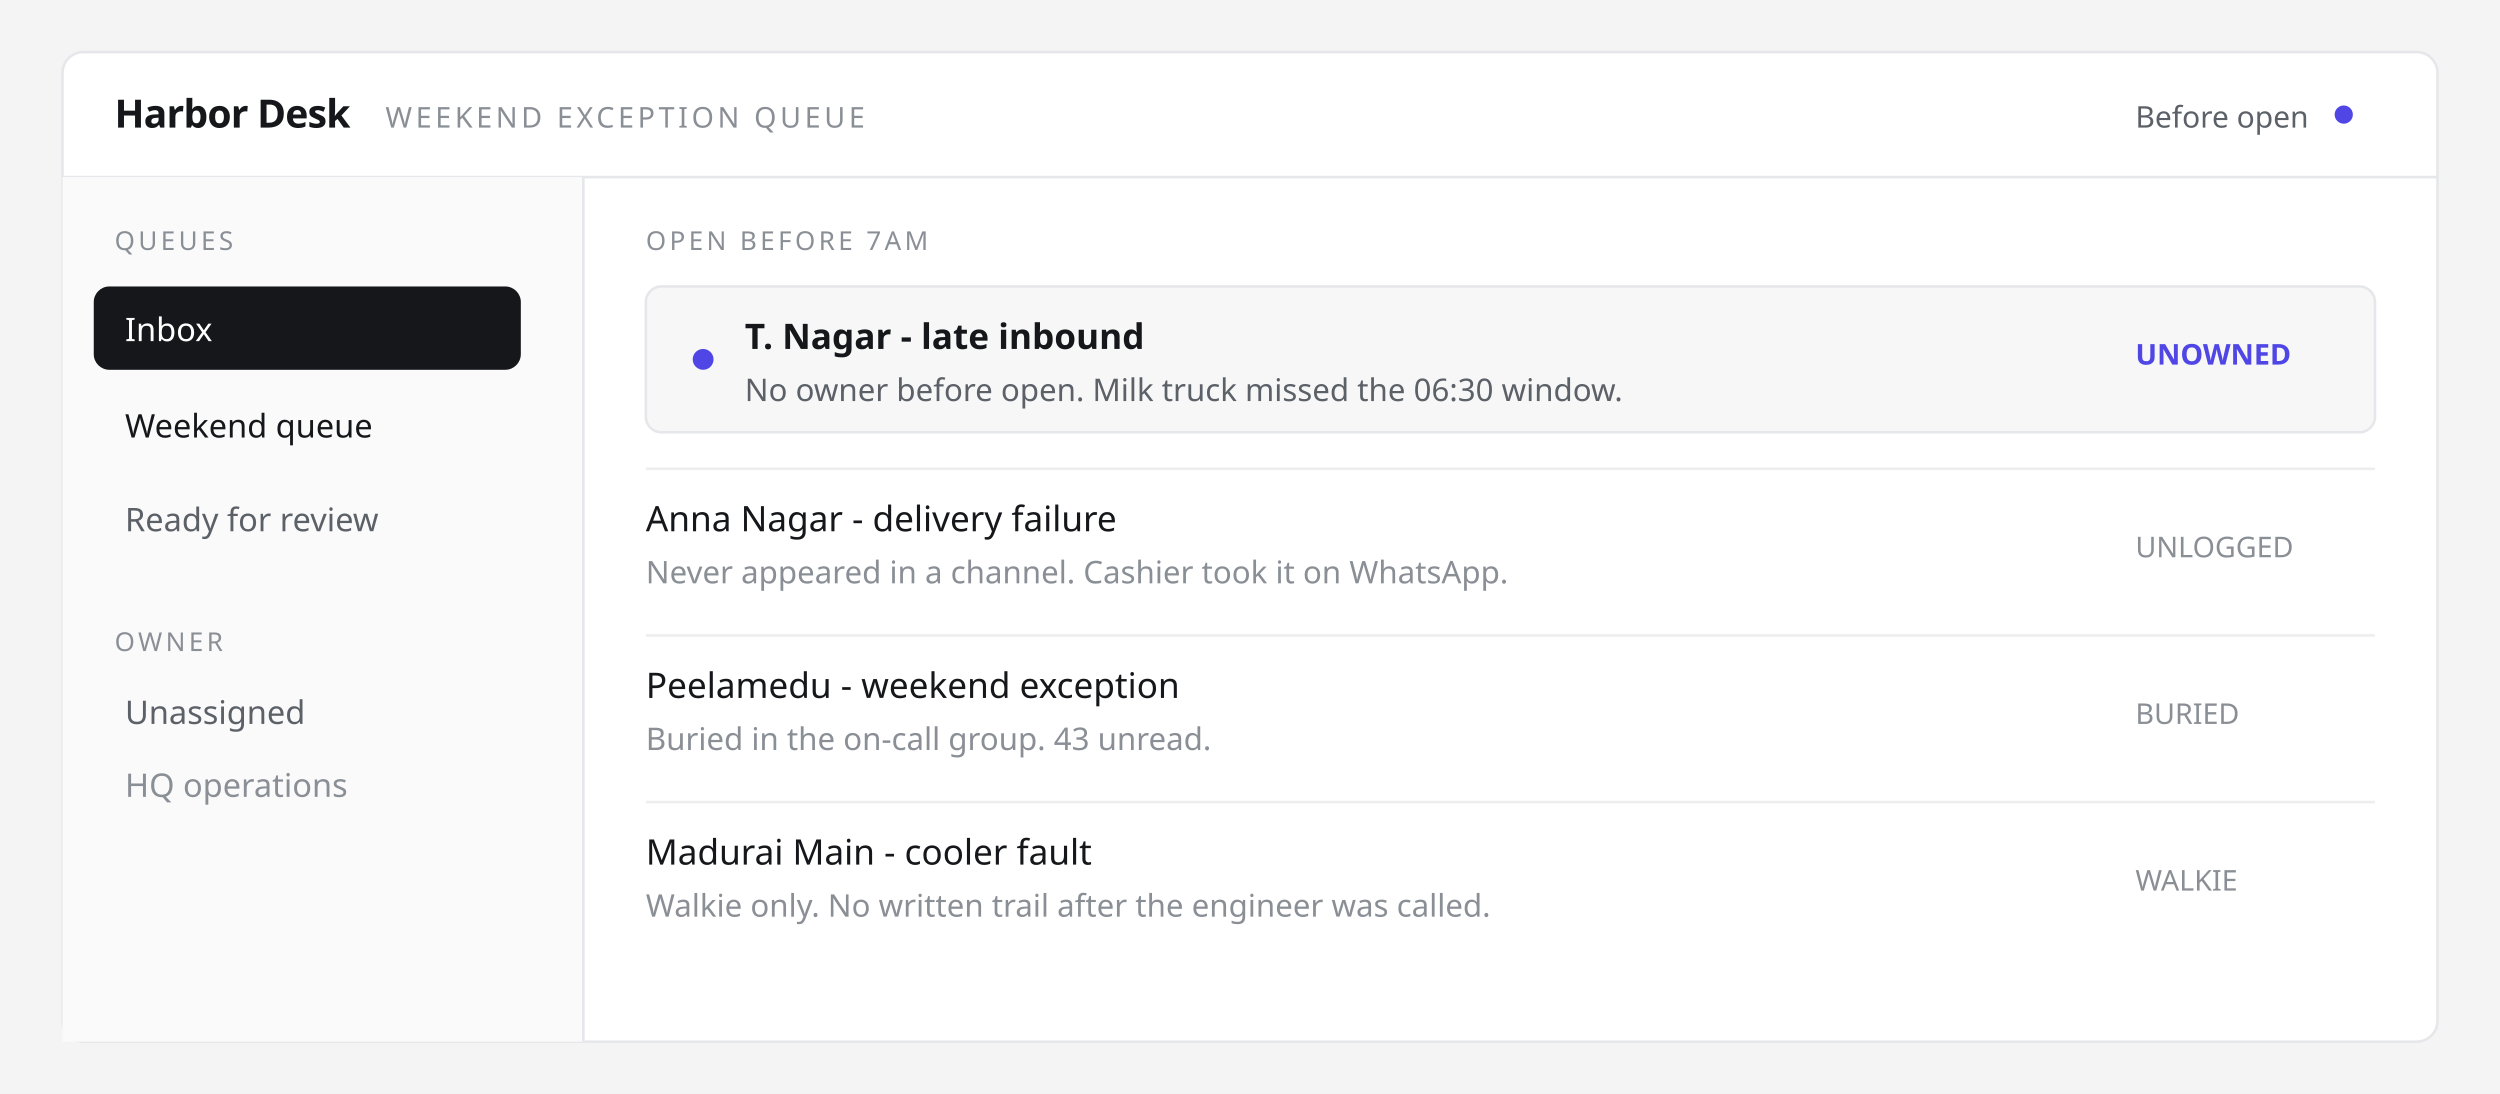
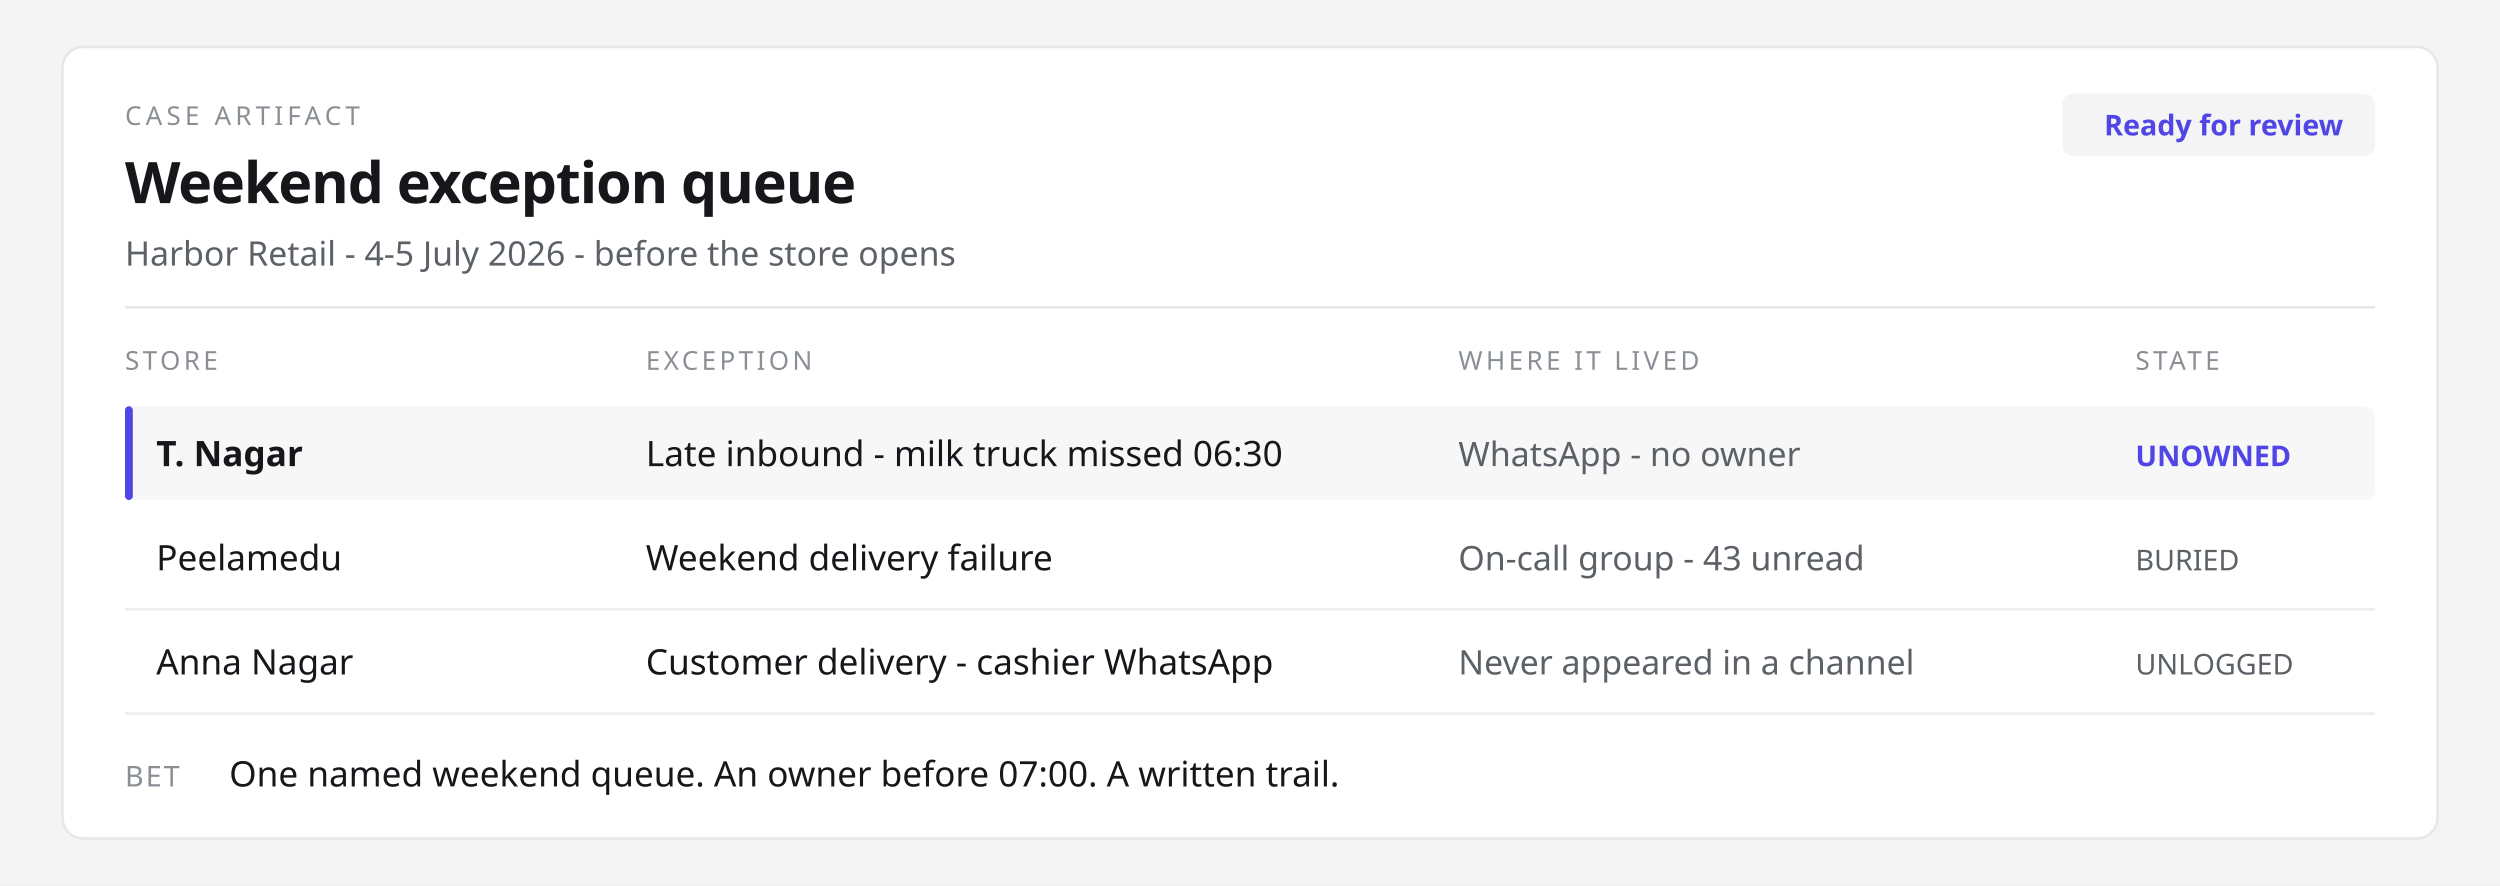
- <svg xmlns="http://www.w3.org/2000/svg" viewBox="0 0 960 420" fill="none">
-   <rect width="960" height="420" fill="#F4F4F5" />
-   <rect x="24" y="20" width="912" height="380" rx="8" fill="#FFFFFF" stroke="#E6E7EA" />
-   <line x1="24" y1="68" x2="936" y2="68" stroke="#E6E7EA" />
-   <text x="44" y="49" fill="#15171A" font-family="ui-sans-serif, system-ui, sans-serif" font-size="15" font-weight="600" letter-spacing="-0.3">Harbor Desk</text>
-   <text x="148" y="49" fill="#8A8F96" font-family="ui-sans-serif, system-ui, sans-serif" font-size="11" font-weight="500" letter-spacing="1.4">WEEKEND EXCEPTION QUEUE</text>
-   <circle cx="900" cy="44" r="3.5" fill="#4F46E5" />
-   <text x="820" y="49" fill="#5C6168" font-family="ui-sans-serif, system-ui, sans-serif" font-size="11.5" font-weight="500">Before open</text>
-   <rect x="24" y="68" width="200" height="332" fill="#FAFAFB" />
-   <line x1="224" y1="68" x2="224" y2="400" stroke="#E6E7EA" />
-   <text x="44" y="96" fill="#8A8F96" font-family="ui-sans-serif, system-ui, sans-serif" font-size="10" font-weight="500" letter-spacing="1.3">QUEUES</text>
-   <rect x="36" y="110" width="164" height="32" rx="6" fill="#15171A" />
-   <text x="48" y="131" fill="#FFFFFF" font-family="ui-sans-serif, system-ui, sans-serif" font-size="12.5" font-weight="500">Inbox</text>
-   <text x="48" y="168" fill="#15171A" font-family="ui-sans-serif, system-ui, sans-serif" font-size="12.5" font-weight="500">Weekend queue</text>
-   <text x="48" y="204" fill="#5C6168" font-family="ui-sans-serif, system-ui, sans-serif" font-size="12.5" font-weight="500">Ready for review</text>
-   <text x="44" y="250" fill="#8A8F96" font-family="ui-sans-serif, system-ui, sans-serif" font-size="10" font-weight="500" letter-spacing="1.3">OWNER</text>
-   <text x="48" y="278" fill="#5C6168" font-family="ui-sans-serif, system-ui, sans-serif" font-size="12.5">Unassigned</text>
-   <text x="48" y="306" fill="#8A8F96" font-family="ui-sans-serif, system-ui, sans-serif" font-size="12.5">HQ operations</text>
-   <text x="248" y="96" fill="#8A8F96" font-family="ui-sans-serif, system-ui, sans-serif" font-size="10" font-weight="500" letter-spacing="1.3">OPEN BEFORE 7AM</text>
-   <rect x="248" y="110" width="664" height="56" rx="6" fill="#F7F7F8" stroke="#E6E7EA" />
-   <circle cx="270" cy="138" r="4" fill="#4F46E5" />
-   <text x="286" y="134" fill="#15171A" font-family="ui-sans-serif, system-ui, sans-serif" font-size="13.5" font-weight="600">T. Nagar - late inbound</text>
-   <text x="286" y="154" fill="#5C6168" font-family="ui-sans-serif, system-ui, sans-serif" font-size="12">No owner before open. Milk truck missed the 06:30 window.</text>
-   <text x="820" y="140" fill="#4F46E5" font-family="ui-sans-serif, system-ui, sans-serif" font-size="11" font-weight="600">UNOWNED</text>
-   <line x1="248" y1="180" x2="912" y2="180" stroke="#EEEEF0" />
-   <text x="248" y="204" fill="#15171A" font-family="ui-sans-serif, system-ui, sans-serif" font-size="13.5" font-weight="500">Anna Nagar - delivery failure</text>
-   <text x="248" y="224" fill="#8A8F96" font-family="ui-sans-serif, system-ui, sans-serif" font-size="12">Never appeared in a channel. Cashier took it on WhatsApp.</text>
-   <text x="820" y="214" fill="#8A8F96" font-family="ui-sans-serif, system-ui, sans-serif" font-size="11" font-weight="500">UNLOGGED</text>
-   <line x1="248" y1="244" x2="912" y2="244" stroke="#EEEEF0" />
-   <text x="248" y="268" fill="#15171A" font-family="ui-sans-serif, system-ui, sans-serif" font-size="13.5" font-weight="500">Peelamedu - weekend exception</text>
-   <text x="248" y="288" fill="#8A8F96" font-family="ui-sans-serif, system-ui, sans-serif" font-size="12">Buried in the on-call group. 43 unread.</text>
-   <text x="820" y="278" fill="#8A8F96" font-family="ui-sans-serif, system-ui, sans-serif" font-size="11" font-weight="500">BURIED</text>
-   <line x1="248" y1="308" x2="912" y2="308" stroke="#EEEEF0" />
-   <text x="248" y="332" fill="#15171A" font-family="ui-sans-serif, system-ui, sans-serif" font-size="13.5" font-weight="500">Madurai Main - cooler fault</text>
-   <text x="248" y="352" fill="#8A8F96" font-family="ui-sans-serif, system-ui, sans-serif" font-size="12">Walkie only. No written trail after the engineer was called.</text>
-   <text x="820" y="342" fill="#8A8F96" font-family="ui-sans-serif, system-ui, sans-serif" font-size="11" font-weight="500">WALKIE</text>
+ <svg xmlns="http://www.w3.org/2000/svg" viewBox="0 0 960 340" fill="none">
+   <rect width="960" height="340" fill="#F4F4F5" />
+   <rect x="24" y="18" width="912" height="304" rx="8" fill="#FFFFFF" stroke="#E6E7EA" />
+   <text x="48" y="48" fill="#8A8F96" font-family="ui-sans-serif, system-ui, sans-serif" font-size="10" font-weight="500" letter-spacing="1.6">CASE ARTIFACT</text>
+   <text x="48" y="78" fill="#15171A" font-family="ui-sans-serif, system-ui, sans-serif" font-size="22" font-weight="600" letter-spacing="-0.4">Weekend exception queue</text>
+   <text x="48" y="102" fill="#5C6168" font-family="ui-sans-serif, system-ui, sans-serif" font-size="13">Harbor Retail - 4-5 July 2026 - before the store opens</text>
+   <rect x="792" y="36" width="120" height="24" rx="4" fill="#F4F4F5" />
+   <text x="808" y="52" fill="#4F46E5" font-family="ui-sans-serif, system-ui, sans-serif" font-size="11" font-weight="600">Ready for review</text>
+   <line x1="48" y1="118" x2="912" y2="118" stroke="#E6E7EA" />
+   <text x="48" y="142" fill="#8A8F96" font-family="ui-sans-serif, system-ui, sans-serif" font-size="10" font-weight="500" letter-spacing="1.3">STORE</text>
+   <text x="248" y="142" fill="#8A8F96" font-family="ui-sans-serif, system-ui, sans-serif" font-size="10" font-weight="500" letter-spacing="1.3">EXCEPTION</text>
+   <text x="560" y="142" fill="#8A8F96" font-family="ui-sans-serif, system-ui, sans-serif" font-size="10" font-weight="500" letter-spacing="1.3">WHERE IT LIVED</text>
+   <text x="820" y="142" fill="#8A8F96" font-family="ui-sans-serif, system-ui, sans-serif" font-size="10" font-weight="500" letter-spacing="1.3">STATE</text>
+   <rect x="48" y="156" width="864" height="36" rx="4" fill="#F7F7F8" />
+   <rect x="48" y="156" width="3" height="36" rx="1.5" fill="#4F46E5" />
+   <text x="60" y="179" fill="#15171A" font-family="ui-sans-serif, system-ui, sans-serif" font-size="13.5" font-weight="600">T. Nagar</text>
+   <text x="248" y="179" fill="#15171A" font-family="ui-sans-serif, system-ui, sans-serif" font-size="13.5">Late inbound - milk truck missed 06:30</text>
+   <text x="560" y="179" fill="#5C6168" font-family="ui-sans-serif, system-ui, sans-serif" font-size="13">WhatsApp - no owner</text>
+   <text x="820" y="179" fill="#4F46E5" font-family="ui-sans-serif, system-ui, sans-serif" font-size="11" font-weight="600">UNOWNED</text>
+   <text x="60" y="219" fill="#15171A" font-family="ui-sans-serif, system-ui, sans-serif" font-size="13.5" font-weight="500">Peelamedu</text>
+   <text x="248" y="219" fill="#15171A" font-family="ui-sans-serif, system-ui, sans-serif" font-size="13.5">Weekend delivery failure</text>
+   <text x="560" y="219" fill="#5C6168" font-family="ui-sans-serif, system-ui, sans-serif" font-size="13">On-call group - 43 unread</text>
+   <text x="820" y="219" fill="#5C6168" font-family="ui-sans-serif, system-ui, sans-serif" font-size="11" font-weight="500">BURIED</text>
+   <line x1="48" y1="234" x2="912" y2="234" stroke="#EEEEF0" />
+   <text x="60" y="259" fill="#15171A" font-family="ui-sans-serif, system-ui, sans-serif" font-size="13.5" font-weight="500">Anna Nagar</text>
+   <text x="248" y="259" fill="#15171A" font-family="ui-sans-serif, system-ui, sans-serif" font-size="13.5">Customer delivery - cashier WhatsApp</text>
+   <text x="560" y="259" fill="#5C6168" font-family="ui-sans-serif, system-ui, sans-serif" font-size="13">Never appeared in a channel</text>
+   <text x="820" y="259" fill="#5C6168" font-family="ui-sans-serif, system-ui, sans-serif" font-size="11" font-weight="500">UNLOGGED</text>
+   <line x1="48" y1="274" x2="912" y2="274" stroke="#EEEEF0" />
+   <text x="48" y="302" fill="#8A8F96" font-family="ui-sans-serif, system-ui, sans-serif" font-size="11" font-weight="500" letter-spacing="0.8">BET</text>
+   <text x="88" y="302" fill="#15171A" font-family="ui-sans-serif, system-ui, sans-serif" font-size="13.5" font-weight="500">One named weekend queue. An owner before 07:00. A written trail.</text>
</svg>
